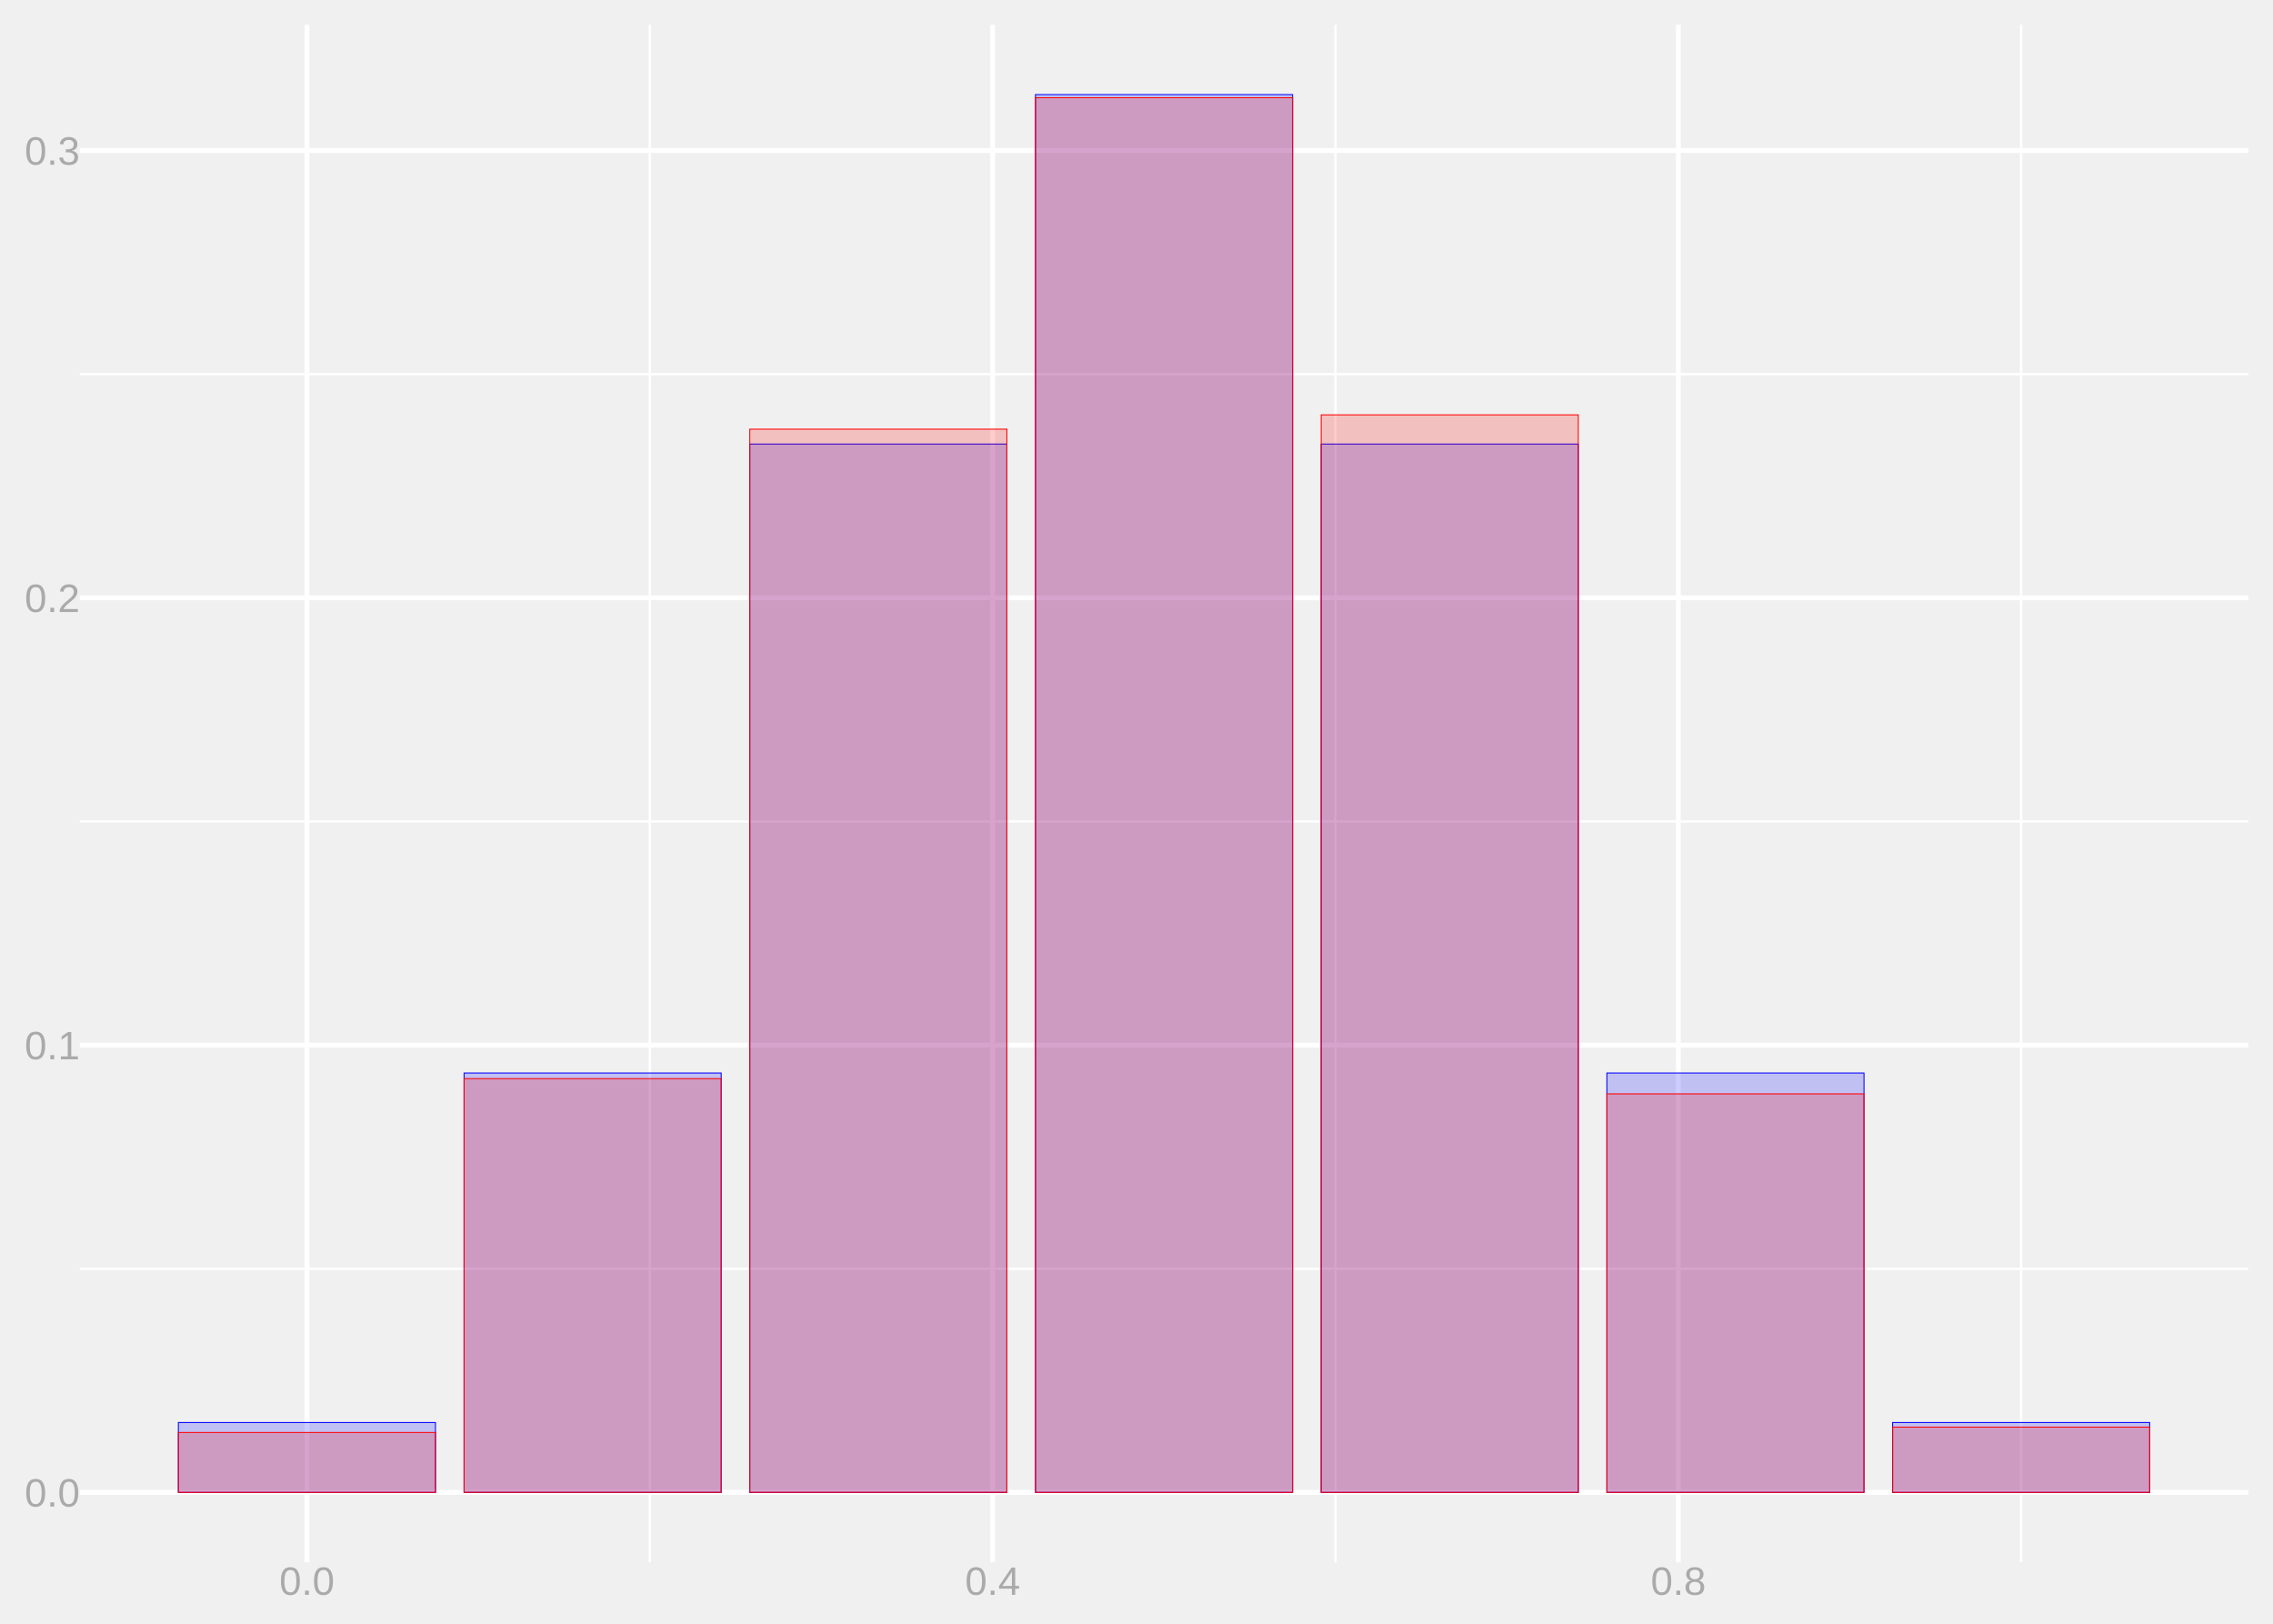
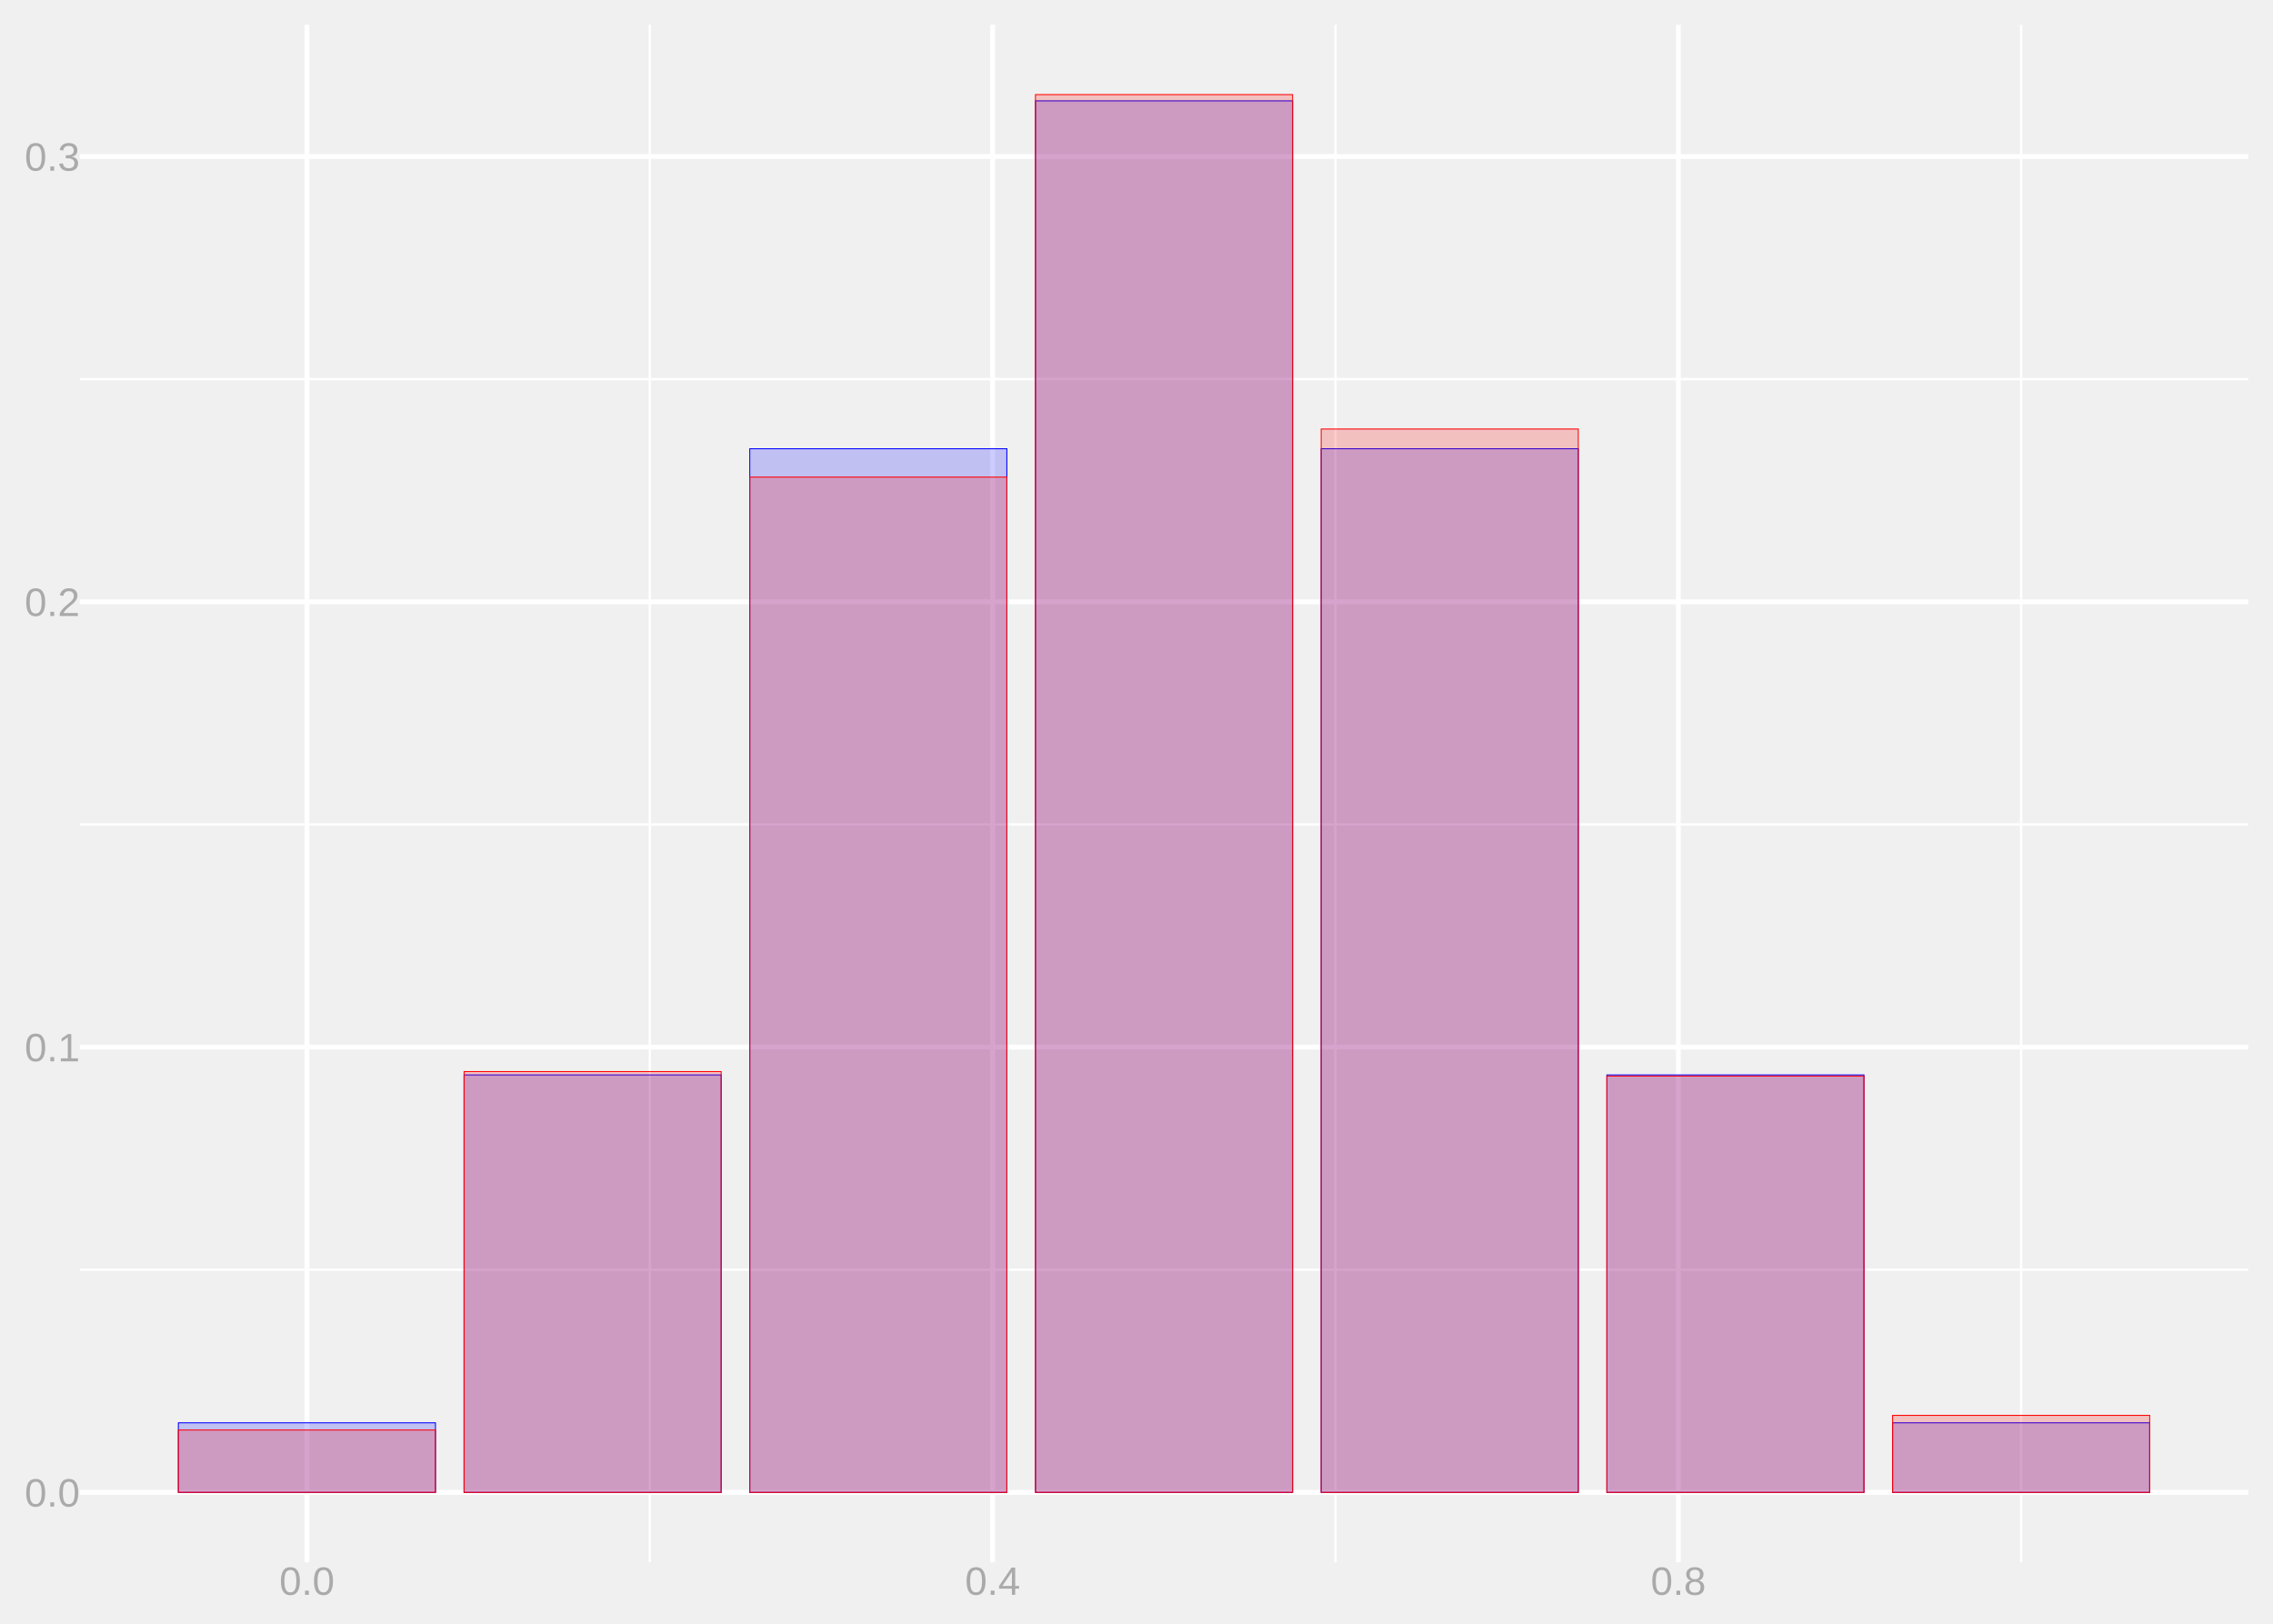
<svg xmlns="http://www.w3.org/2000/svg" width="504.00pt" height="360.00pt" viewBox="0 0 504.00 360.00">
  <g class="svglite">
    <defs>
      <style type="text/css">
    .svglite line, .svglite polyline, .svglite polygon, .svglite path, .svglite rect, .svglite circle {
      fill: none;
      stroke: #000000;
      stroke-linecap: round;
      stroke-linejoin: round;
      stroke-miterlimit: 10.00;
    }
    .svglite text {
      white-space: pre;
    }
    .svglite g.glyphgroup path {
      fill: inherit;
      stroke: none;
    }
  </style>
    </defs>
    <rect width="100%" height="100%" style="stroke: none; fill: none;" />
    <defs>
      <clipPath id="cpMC4wMHw1MDQuMDB8MC4wMHwzNjAuMDA=">
        <rect x="0.00" y="0.00" width="504.00" height="360.00" />
      </clipPath>
    </defs>
    <g clip-path="url(#cpMC4wMHw1MDQuMDB8MC4wMHwzNjAuMDA=)">
      <rect x="0.00" y="0.00" width="504.00" height="360.00" style="stroke-width: 1.07; stroke: none;" />
    </g>
    <defs>
      <clipPath id="cpMTcuNzB8NDk4LjUyfDUuNDh8MzQ2LjM3">
        <rect x="17.70" y="5.48" width="480.82" height="340.89" />
      </clipPath>
    </defs>
    <g clip-path="url(#cpMTcuNzB8NDk4LjUyfDUuNDh8MzQ2LjM3)">
      <rect x="17.70" y="5.48" width="480.82" height="340.89" style="stroke-width: 1.07; stroke: none;" />
-       <polyline points="17.70,281.29 498.52,281.29 " style="stroke-width: 0.53; stroke: #FFFFFF; stroke-linecap: butt;" />
-       <polyline points="17.70,182.12 498.52,182.12 " style="stroke-width: 0.53; stroke: #FFFFFF; stroke-linecap: butt;" />
-       <polyline points="17.70,82.95 498.52,82.95 " style="stroke-width: 0.53; stroke: #FFFFFF; stroke-linecap: butt;" />
+       <polyline points="17.70,281.51 498.52,281.51 " style="stroke-width: 0.53; stroke: #FFFFFF; stroke-linecap: butt;" />
+       <polyline points="17.70,182.79 498.52,182.79 " style="stroke-width: 0.53; stroke: #FFFFFF; stroke-linecap: butt;" />
+       <polyline points="17.70,84.06 498.52,84.06 " style="stroke-width: 0.53; stroke: #FFFFFF; stroke-linecap: butt;" />
      <polyline points="144.08,346.37 144.08,5.48 " style="stroke-width: 0.53; stroke: #FFFFFF; stroke-linecap: butt;" />
      <polyline points="296.12,346.37 296.12,5.48 " style="stroke-width: 0.53; stroke: #FFFFFF; stroke-linecap: butt;" />
      <polyline points="448.16,346.37 448.16,5.48 " style="stroke-width: 0.53; stroke: #FFFFFF; stroke-linecap: butt;" />
      <polyline points="17.70,330.88 498.52,330.88 " style="stroke-width: 1.07; stroke: #FFFFFF; stroke-linecap: butt;" />
-       <polyline points="17.70,231.71 498.52,231.71 " style="stroke-width: 1.07; stroke: #FFFFFF; stroke-linecap: butt;" />
-       <polyline points="17.70,132.54 498.52,132.54 " style="stroke-width: 1.07; stroke: #FFFFFF; stroke-linecap: butt;" />
-       <polyline points="17.70,33.37 498.52,33.37 " style="stroke-width: 1.07; stroke: #FFFFFF; stroke-linecap: butt;" />
+       <polyline points="17.70,232.15 498.52,232.15 " style="stroke-width: 1.07; stroke: #FFFFFF; stroke-linecap: butt;" />
+       <polyline points="17.70,133.42 498.52,133.42 " style="stroke-width: 1.07; stroke: #FFFFFF; stroke-linecap: butt;" />
+       <polyline points="17.70,34.70 498.52,34.70 " style="stroke-width: 1.07; stroke: #FFFFFF; stroke-linecap: butt;" />
      <polyline points="68.06,346.37 68.06,5.48 " style="stroke-width: 1.07; stroke: #FFFFFF; stroke-linecap: butt;" />
      <polyline points="220.10,346.37 220.10,5.48 " style="stroke-width: 1.07; stroke: #FFFFFF; stroke-linecap: butt;" />
      <polyline points="372.14,346.37 372.14,5.48 " style="stroke-width: 1.07; stroke: #FFFFFF; stroke-linecap: butt;" />
-       <rect x="39.55" y="315.38" width="57.01" height="15.50" style="stroke-width: 0.21; stroke: #0000FF; stroke-linecap: butt; stroke-linejoin: miter; fill: #0000FF; fill-opacity: 0.20;" />
-       <rect x="102.90" y="237.90" width="57.01" height="92.97" style="stroke-width: 0.21; stroke: #0000FF; stroke-linecap: butt; stroke-linejoin: miter; fill: #0000FF; fill-opacity: 0.20;" />
-       <rect x="166.25" y="98.45" width="57.01" height="232.43" style="stroke-width: 0.21; stroke: #0000FF; stroke-linecap: butt; stroke-linejoin: miter; fill: #0000FF; fill-opacity: 0.20;" />
-       <rect x="229.60" y="20.97" width="57.01" height="309.90" style="stroke-width: 0.21; stroke: #0000FF; stroke-linecap: butt; stroke-linejoin: miter; fill: #0000FF; fill-opacity: 0.20;" />
-       <rect x="292.95" y="98.45" width="57.01" height="232.43" style="stroke-width: 0.21; stroke: #0000FF; stroke-linecap: butt; stroke-linejoin: miter; fill: #0000FF; fill-opacity: 0.20;" />
-       <rect x="356.30" y="237.90" width="57.01" height="92.97" style="stroke-width: 0.21; stroke: #0000FF; stroke-linecap: butt; stroke-linejoin: miter; fill: #0000FF; fill-opacity: 0.20;" />
-       <rect x="419.65" y="315.38" width="57.01" height="15.50" style="stroke-width: 0.21; stroke: #0000FF; stroke-linecap: butt; stroke-linejoin: miter; fill: #0000FF; fill-opacity: 0.20;" />
-       <rect x="39.55" y="317.59" width="57.01" height="13.29" style="stroke-width: 0.21; stroke: #FF0000; stroke-linecap: butt; stroke-linejoin: miter; fill: #FF0000; fill-opacity: 0.20;" />
-       <rect x="102.90" y="239.14" width="57.01" height="91.73" style="stroke-width: 0.21; stroke: #FF0000; stroke-linecap: butt; stroke-linejoin: miter; fill: #FF0000; fill-opacity: 0.20;" />
-       <rect x="166.25" y="95.15" width="57.01" height="235.72" style="stroke-width: 0.21; stroke: #FF0000; stroke-linecap: butt; stroke-linejoin: miter; fill: #FF0000; fill-opacity: 0.20;" />
-       <rect x="229.60" y="21.67" width="57.01" height="309.21" style="stroke-width: 0.21; stroke: #FF0000; stroke-linecap: butt; stroke-linejoin: miter; fill: #FF0000; fill-opacity: 0.20;" />
-       <rect x="292.95" y="91.98" width="57.01" height="238.90" style="stroke-width: 0.21; stroke: #FF0000; stroke-linecap: butt; stroke-linejoin: miter; fill: #FF0000; fill-opacity: 0.20;" />
-       <rect x="356.30" y="242.52" width="57.01" height="88.36" style="stroke-width: 0.21; stroke: #FF0000; stroke-linecap: butt; stroke-linejoin: miter; fill: #FF0000; fill-opacity: 0.20;" />
-       <rect x="419.65" y="316.40" width="57.01" height="14.48" style="stroke-width: 0.21; stroke: #FF0000; stroke-linecap: butt; stroke-linejoin: miter; fill: #FF0000; fill-opacity: 0.20;" />
+       <rect x="39.55" y="315.45" width="57.01" height="15.43" style="stroke-width: 0.21; stroke: #0000FF; stroke-linecap: butt; stroke-linejoin: miter; fill: #0000FF; fill-opacity: 0.20;" />
+       <rect x="102.90" y="238.32" width="57.01" height="92.56" style="stroke-width: 0.21; stroke: #0000FF; stroke-linecap: butt; stroke-linejoin: miter; fill: #0000FF; fill-opacity: 0.20;" />
+       <rect x="166.25" y="99.49" width="57.01" height="231.39" style="stroke-width: 0.21; stroke: #0000FF; stroke-linecap: butt; stroke-linejoin: miter; fill: #0000FF; fill-opacity: 0.20;" />
+       <rect x="229.60" y="22.36" width="57.01" height="308.52" style="stroke-width: 0.21; stroke: #0000FF; stroke-linecap: butt; stroke-linejoin: miter; fill: #0000FF; fill-opacity: 0.20;" />
+       <rect x="292.95" y="99.49" width="57.01" height="231.39" style="stroke-width: 0.21; stroke: #0000FF; stroke-linecap: butt; stroke-linejoin: miter; fill: #0000FF; fill-opacity: 0.20;" />
+       <rect x="356.30" y="238.32" width="57.01" height="92.56" style="stroke-width: 0.21; stroke: #0000FF; stroke-linecap: butt; stroke-linejoin: miter; fill: #0000FF; fill-opacity: 0.20;" />
+       <rect x="419.65" y="315.45" width="57.01" height="15.43" style="stroke-width: 0.21; stroke: #0000FF; stroke-linecap: butt; stroke-linejoin: miter; fill: #0000FF; fill-opacity: 0.20;" />
+       <rect x="39.55" y="317.05" width="57.01" height="13.82" style="stroke-width: 0.21; stroke: #FF0000; stroke-linecap: butt; stroke-linejoin: miter; fill: #FF0000; fill-opacity: 0.20;" />
+       <rect x="102.90" y="237.58" width="57.01" height="93.30" style="stroke-width: 0.21; stroke: #FF0000; stroke-linecap: butt; stroke-linejoin: miter; fill: #FF0000; fill-opacity: 0.20;" />
+       <rect x="166.25" y="105.78" width="57.01" height="225.10" style="stroke-width: 0.21; stroke: #FF0000; stroke-linecap: butt; stroke-linejoin: miter; fill: #FF0000; fill-opacity: 0.20;" />
+       <rect x="229.60" y="20.97" width="57.01" height="309.90" style="stroke-width: 0.21; stroke: #FF0000; stroke-linecap: butt; stroke-linejoin: miter; fill: #FF0000; fill-opacity: 0.20;" />
+       <rect x="292.95" y="95.12" width="57.01" height="235.76" style="stroke-width: 0.21; stroke: #FF0000; stroke-linecap: butt; stroke-linejoin: miter; fill: #FF0000; fill-opacity: 0.20;" />
+       <rect x="356.30" y="238.57" width="57.01" height="92.31" style="stroke-width: 0.21; stroke: #FF0000; stroke-linecap: butt; stroke-linejoin: miter; fill: #FF0000; fill-opacity: 0.20;" />
+       <rect x="419.65" y="313.80" width="57.01" height="17.08" style="stroke-width: 0.21; stroke: #FF0000; stroke-linecap: butt; stroke-linejoin: miter; fill: #FF0000; fill-opacity: 0.20;" />
    </g>
    <g clip-path="url(#cpMC4wMHw1MDQuMDB8MC4wMHwzNjAuMDA=)">
      <text x="11.59" y="334.03" text-anchor="middle" style="font-size: 8.80px;fill: #AAAAAA; font-family: &quot;Arial&quot;;" textLength="12.22px" lengthAdjust="spacingAndGlyphs">0.0</text>
-       <text x="11.59" y="234.86" text-anchor="middle" style="font-size: 8.80px;fill: #AAAAAA; font-family: &quot;Arial&quot;;" textLength="12.22px" lengthAdjust="spacingAndGlyphs">0.1</text>
-       <text x="11.59" y="135.69" text-anchor="middle" style="font-size: 8.80px;fill: #AAAAAA; font-family: &quot;Arial&quot;;" textLength="12.22px" lengthAdjust="spacingAndGlyphs">0.2</text>
-       <text x="11.59" y="36.52" text-anchor="middle" style="font-size: 8.80px;fill: #AAAAAA; font-family: &quot;Arial&quot;;" textLength="12.22px" lengthAdjust="spacingAndGlyphs">0.3</text>
+       <text x="11.59" y="235.30" text-anchor="middle" style="font-size: 8.80px;fill: #AAAAAA; font-family: &quot;Arial&quot;;" textLength="12.22px" lengthAdjust="spacingAndGlyphs">0.1</text>
+       <text x="11.59" y="136.57" text-anchor="middle" style="font-size: 8.80px;fill: #AAAAAA; font-family: &quot;Arial&quot;;" textLength="12.22px" lengthAdjust="spacingAndGlyphs">0.2</text>
+       <text x="11.59" y="37.85" text-anchor="middle" style="font-size: 8.80px;fill: #AAAAAA; font-family: &quot;Arial&quot;;" textLength="12.22px" lengthAdjust="spacingAndGlyphs">0.3</text>
      <text x="68.06" y="353.60" text-anchor="middle" style="font-size: 8.80px;fill: #AAAAAA; font-family: &quot;Arial&quot;;" textLength="12.22px" lengthAdjust="spacingAndGlyphs">0.0</text>
      <text x="220.10" y="353.60" text-anchor="middle" style="font-size: 8.80px;fill: #AAAAAA; font-family: &quot;Arial&quot;;" textLength="12.22px" lengthAdjust="spacingAndGlyphs">0.4</text>
      <text x="372.14" y="353.60" text-anchor="middle" style="font-size: 8.80px;fill: #AAAAAA; font-family: &quot;Arial&quot;;" textLength="12.22px" lengthAdjust="spacingAndGlyphs">0.8</text>
    </g>
  </g>
</svg>
